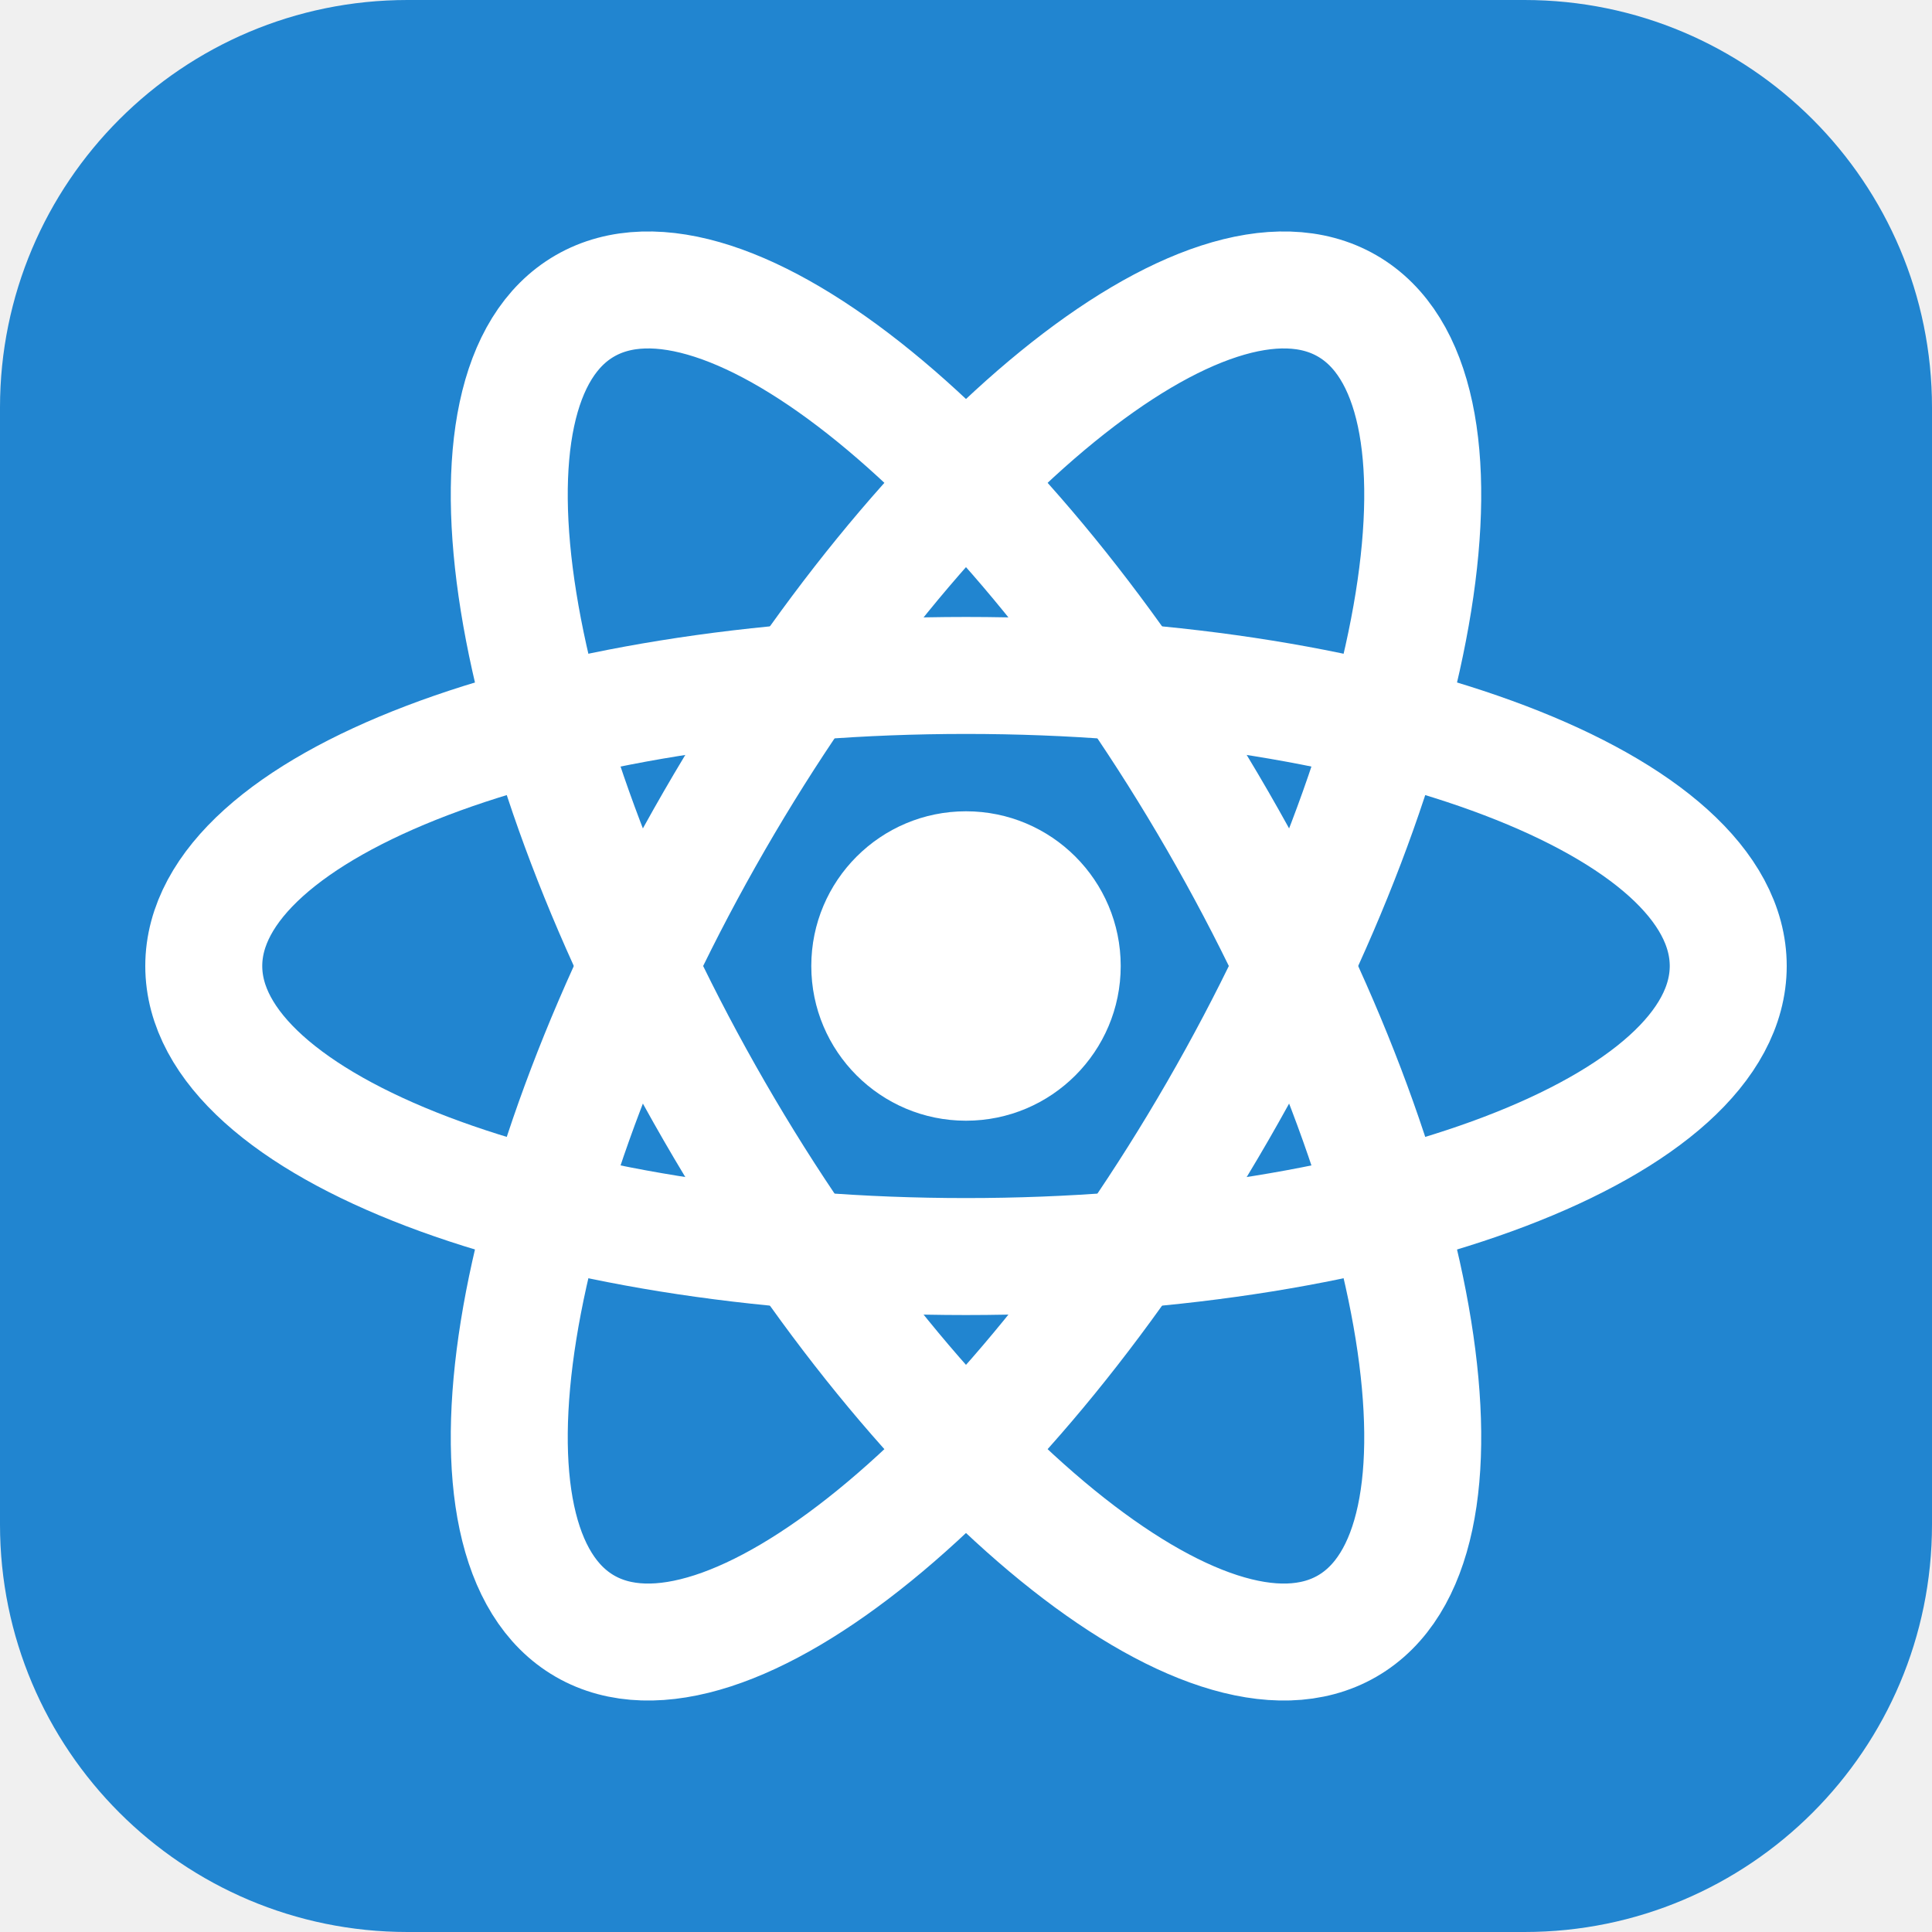
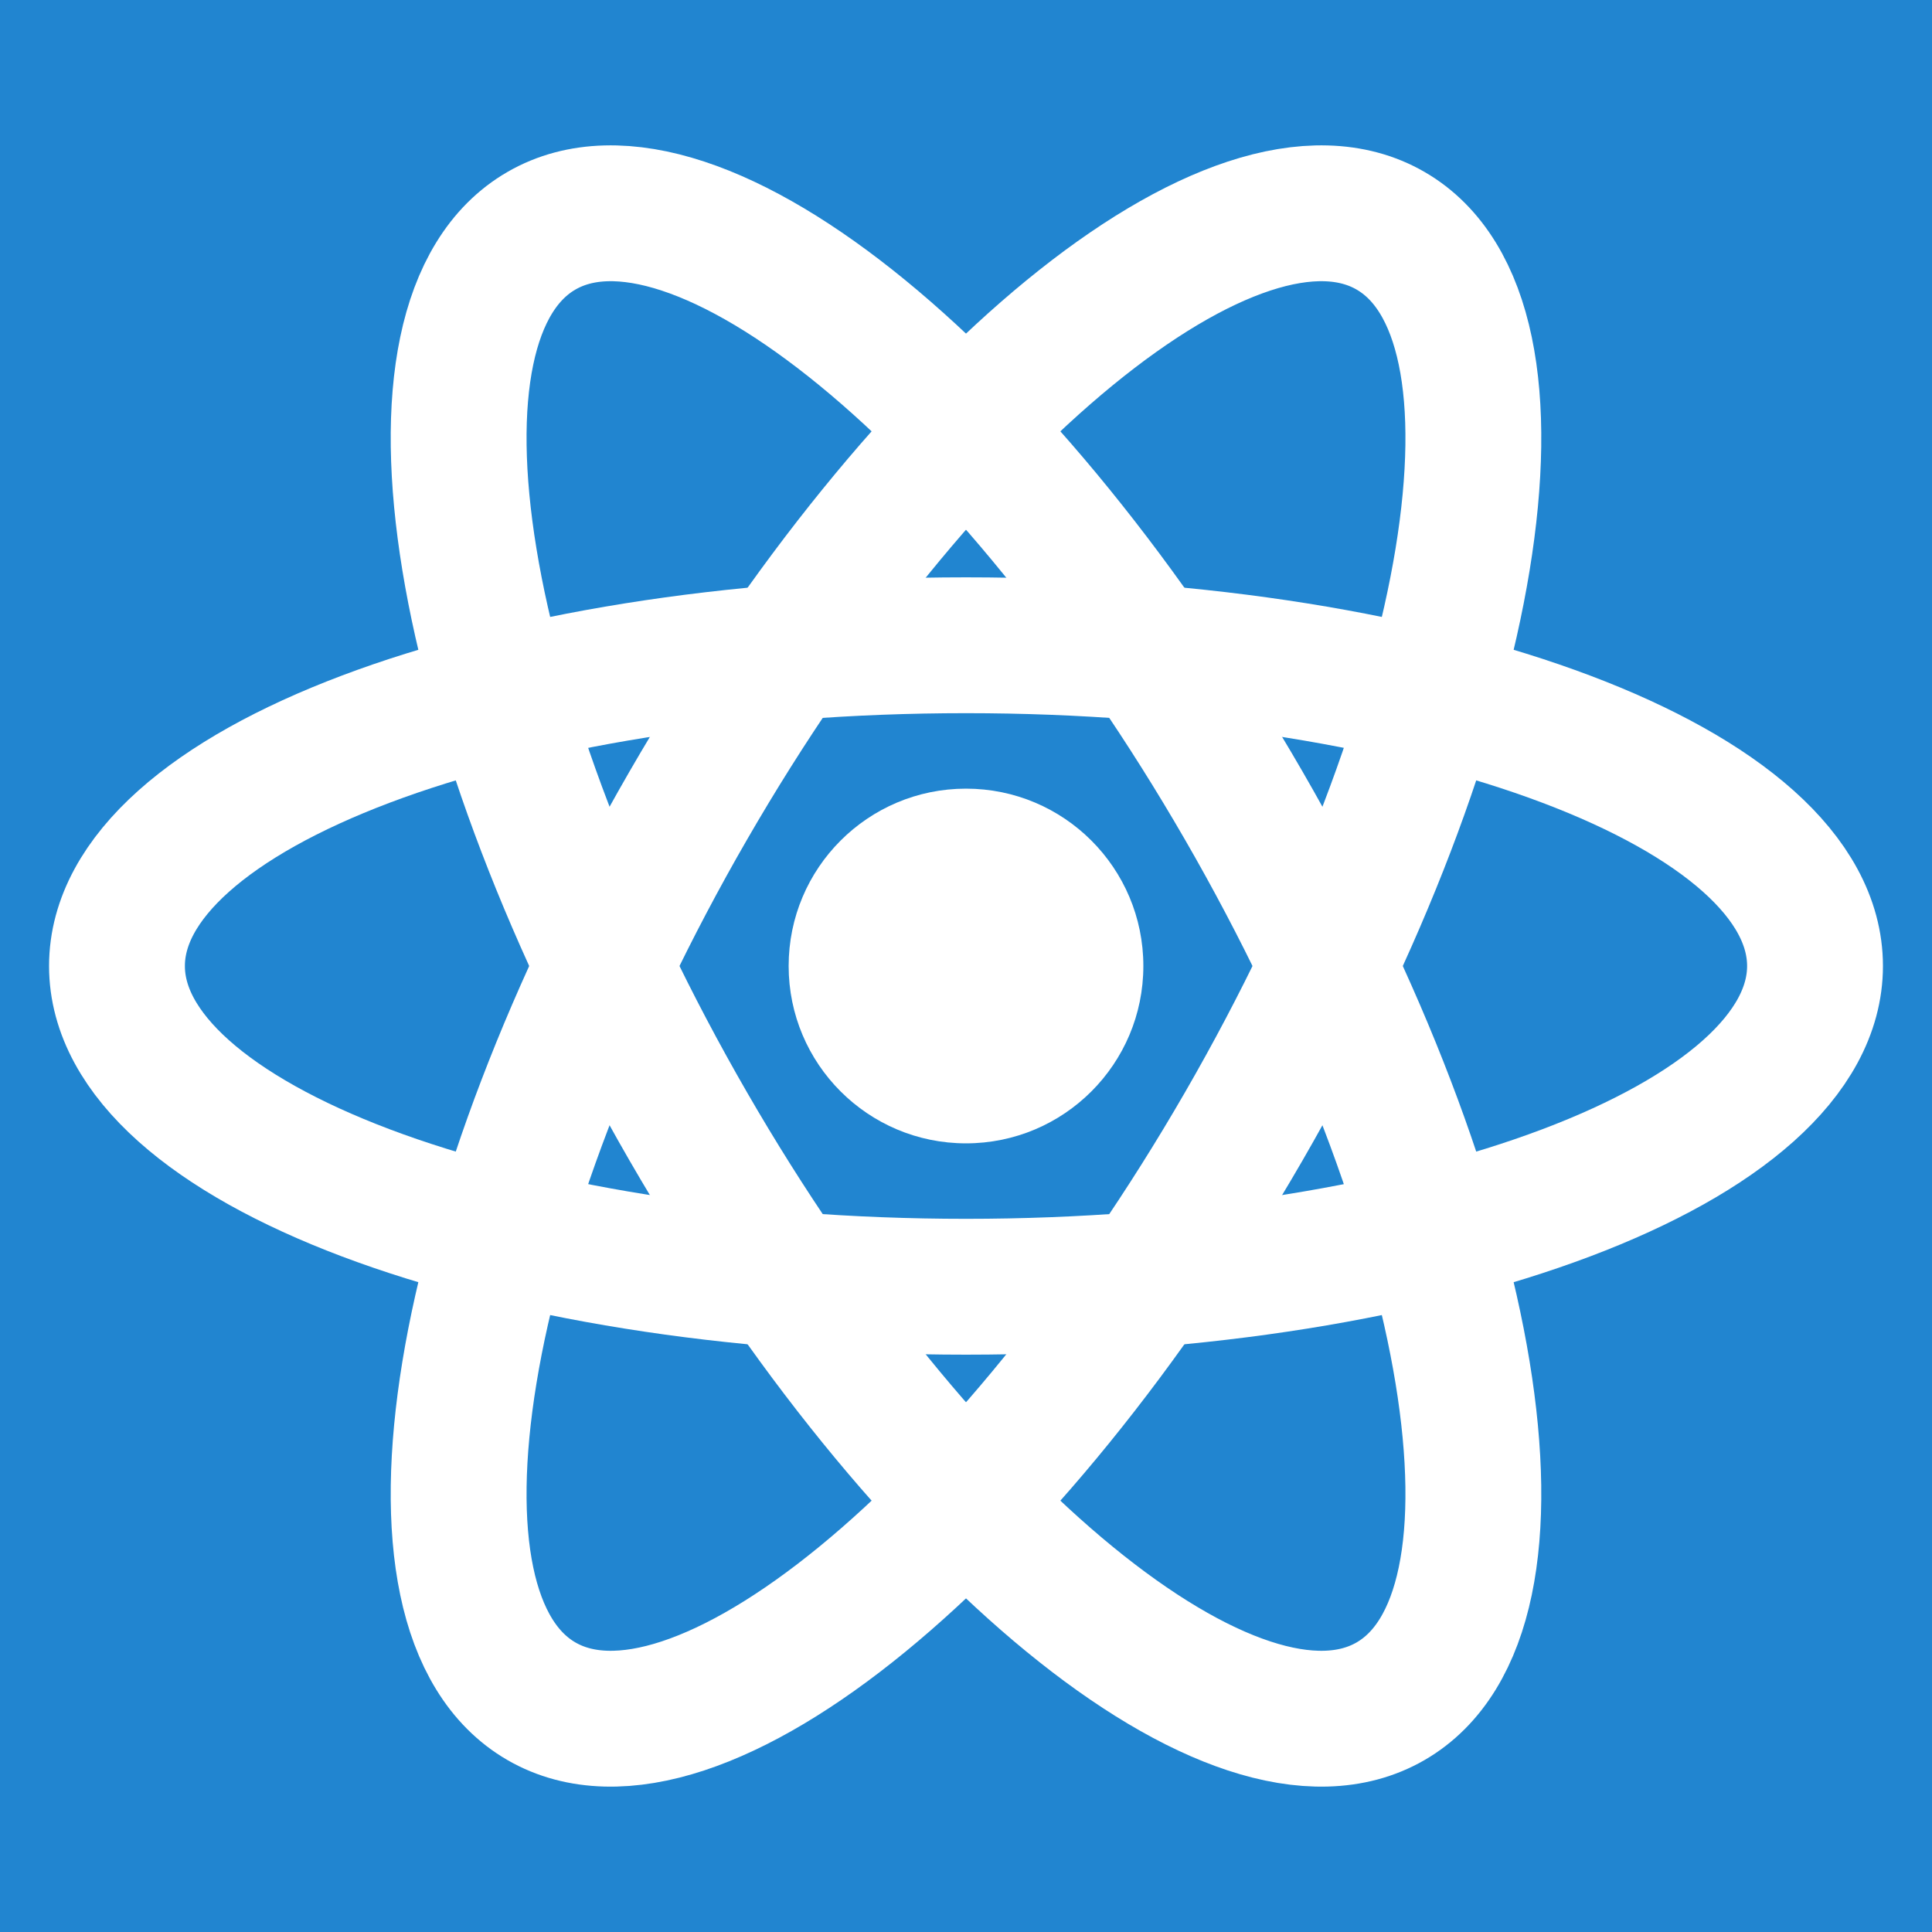
<svg xmlns="http://www.w3.org/2000/svg" viewBox="0 0 1024 1024">
-   <rect width="1024" height="1024" rx="216" fill="#2185D0" />
-   <g fill="none" stroke="#fff" stroke-width="62" stroke-linecap="round" stroke-linejoin="round">
-     <ellipse cx="512" cy="512" rx="404" ry="154" />
-     <ellipse cx="512" cy="512" rx="404" ry="154" transform="rotate(60 512 512)" />
-     <ellipse cx="512" cy="512" rx="404" ry="154" transform="rotate(120 512 512)" />
+   <rect width="1024" height="1024" fill="#2185D0" />
+   <g fill="none" stroke="#fff" stroke-width="72" stroke-linecap="round" stroke-linejoin="round">
+     <ellipse cx="512" cy="512" rx="450" ry="170" />
+     <ellipse cx="512" cy="512" rx="450" ry="170" transform="rotate(60 512 512)" />
+     <ellipse cx="512" cy="512" rx="450" ry="170" transform="rotate(120 512 512)" />
  </g>
-   <circle cx="512" cy="512" r="82" fill="#fff" />
+   <circle cx="512" cy="512" r="94" fill="#fff" />
</svg>
